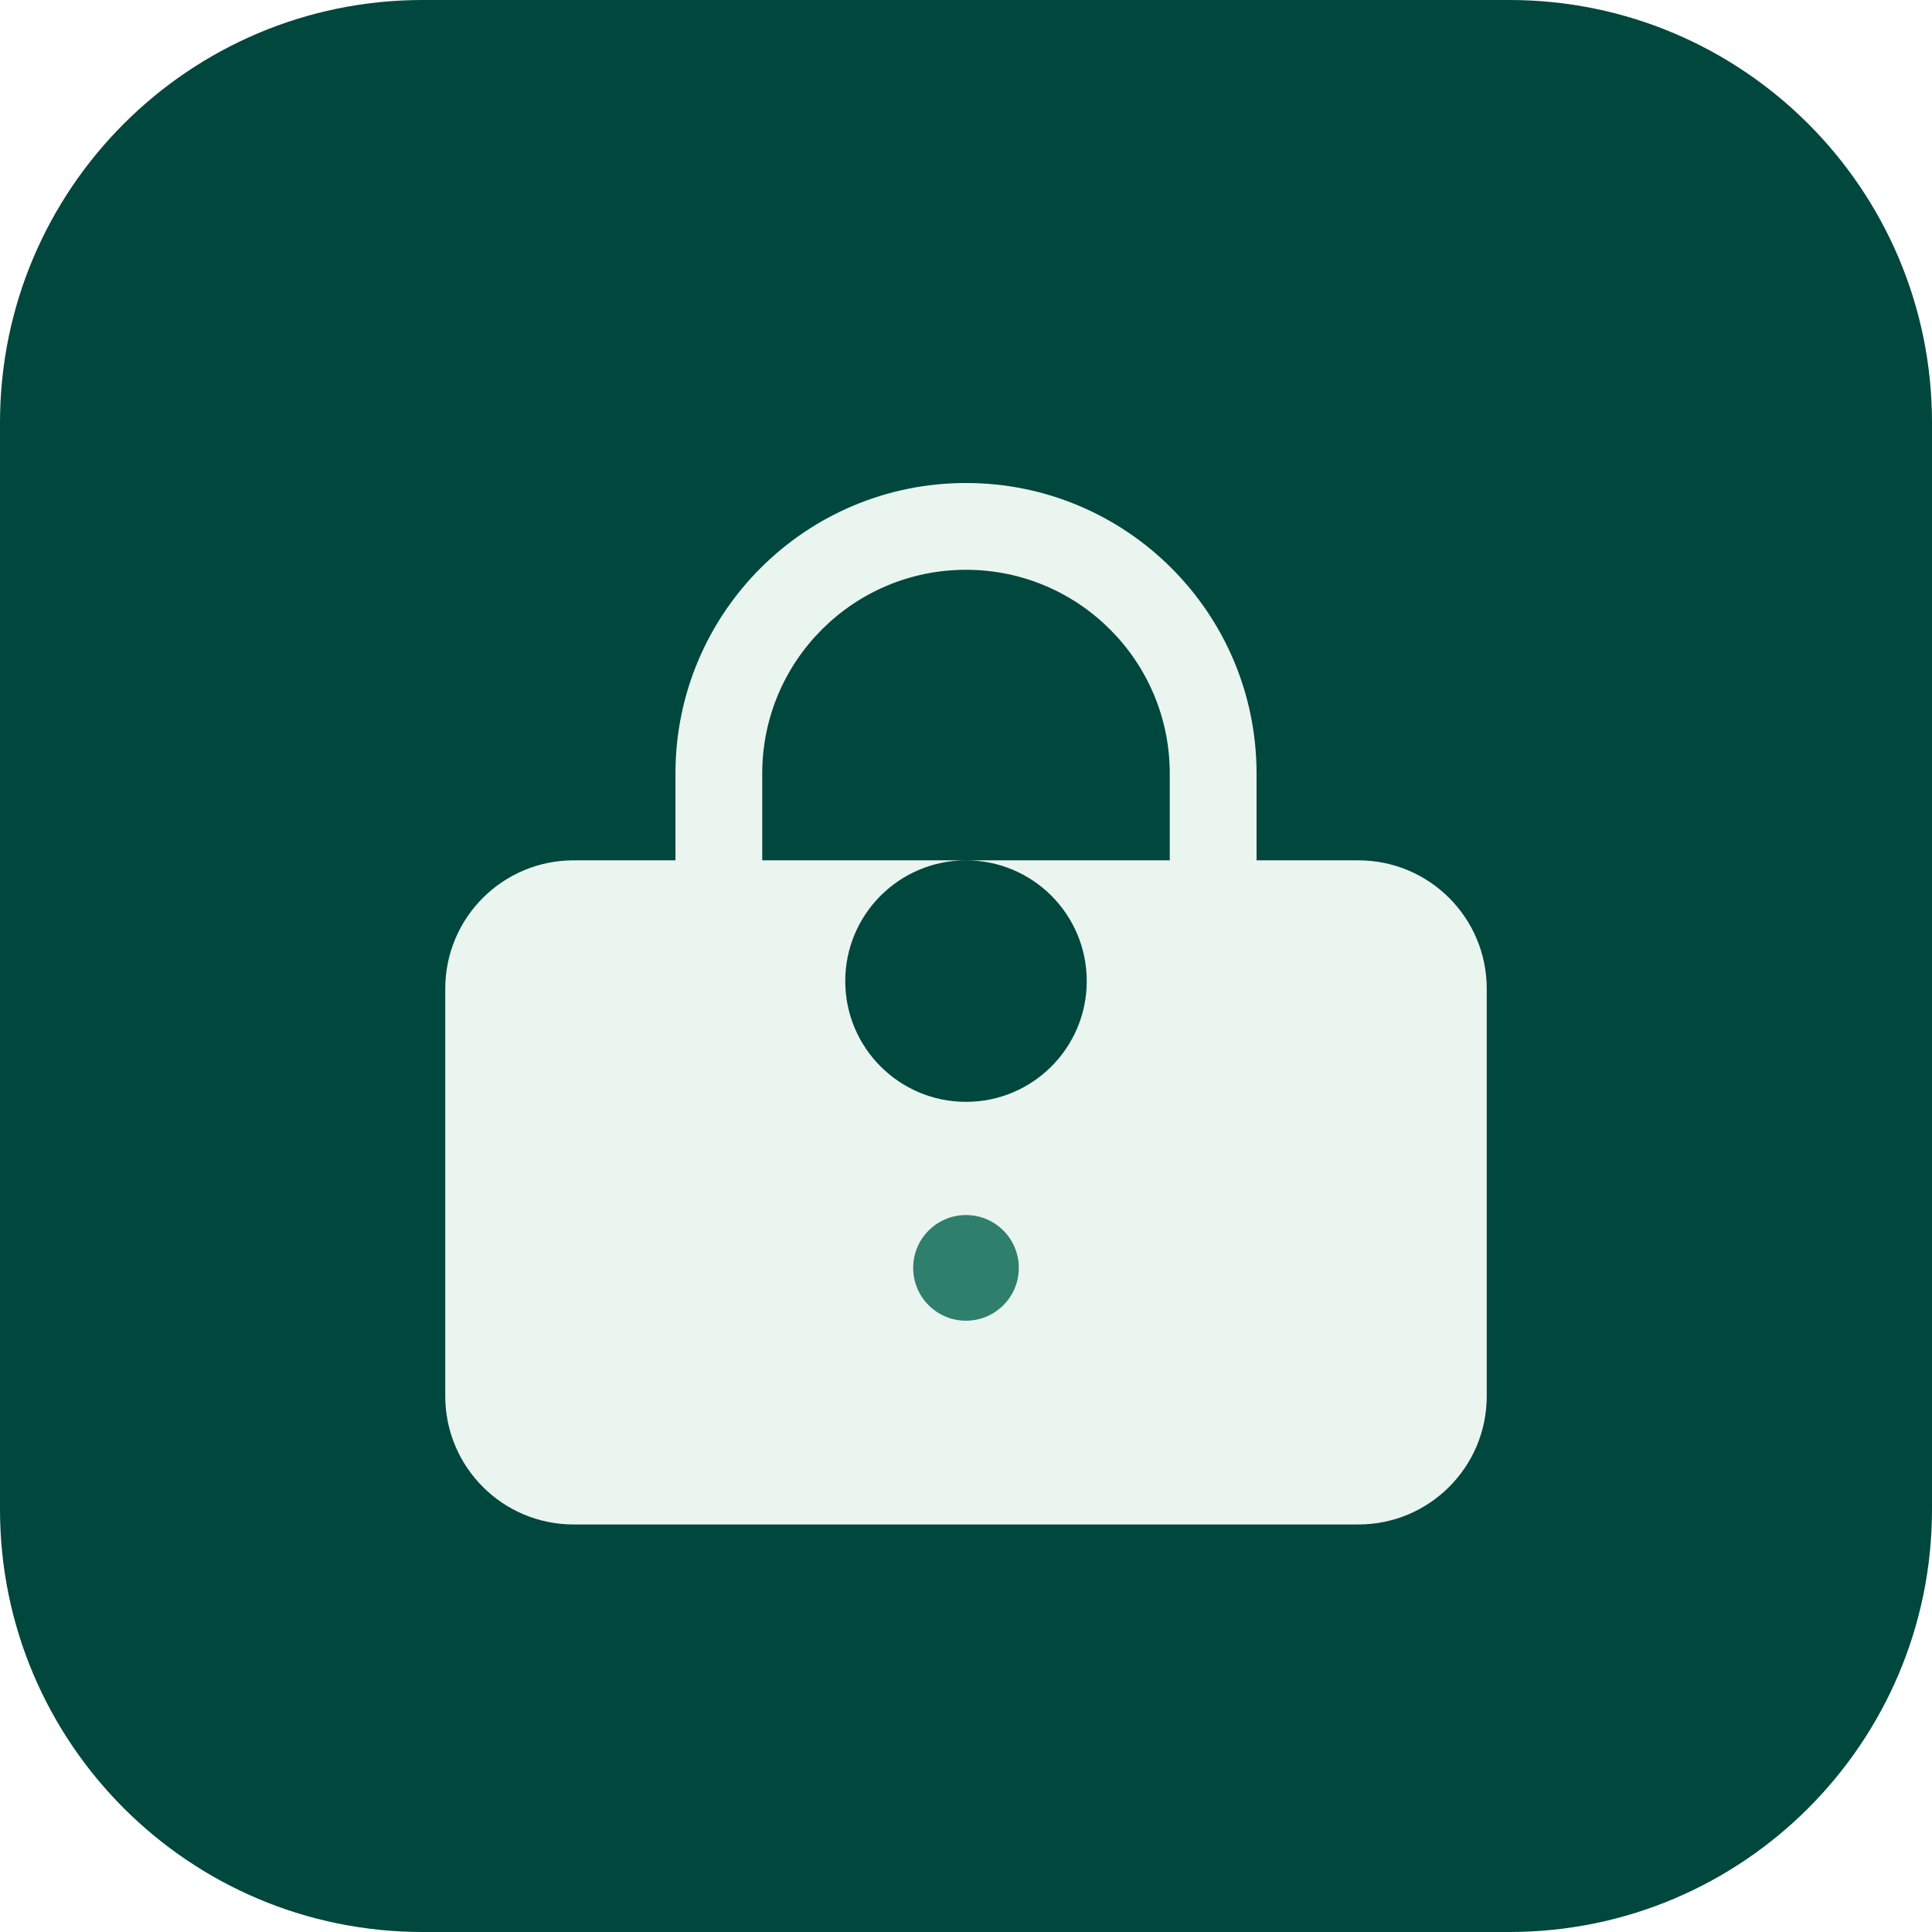
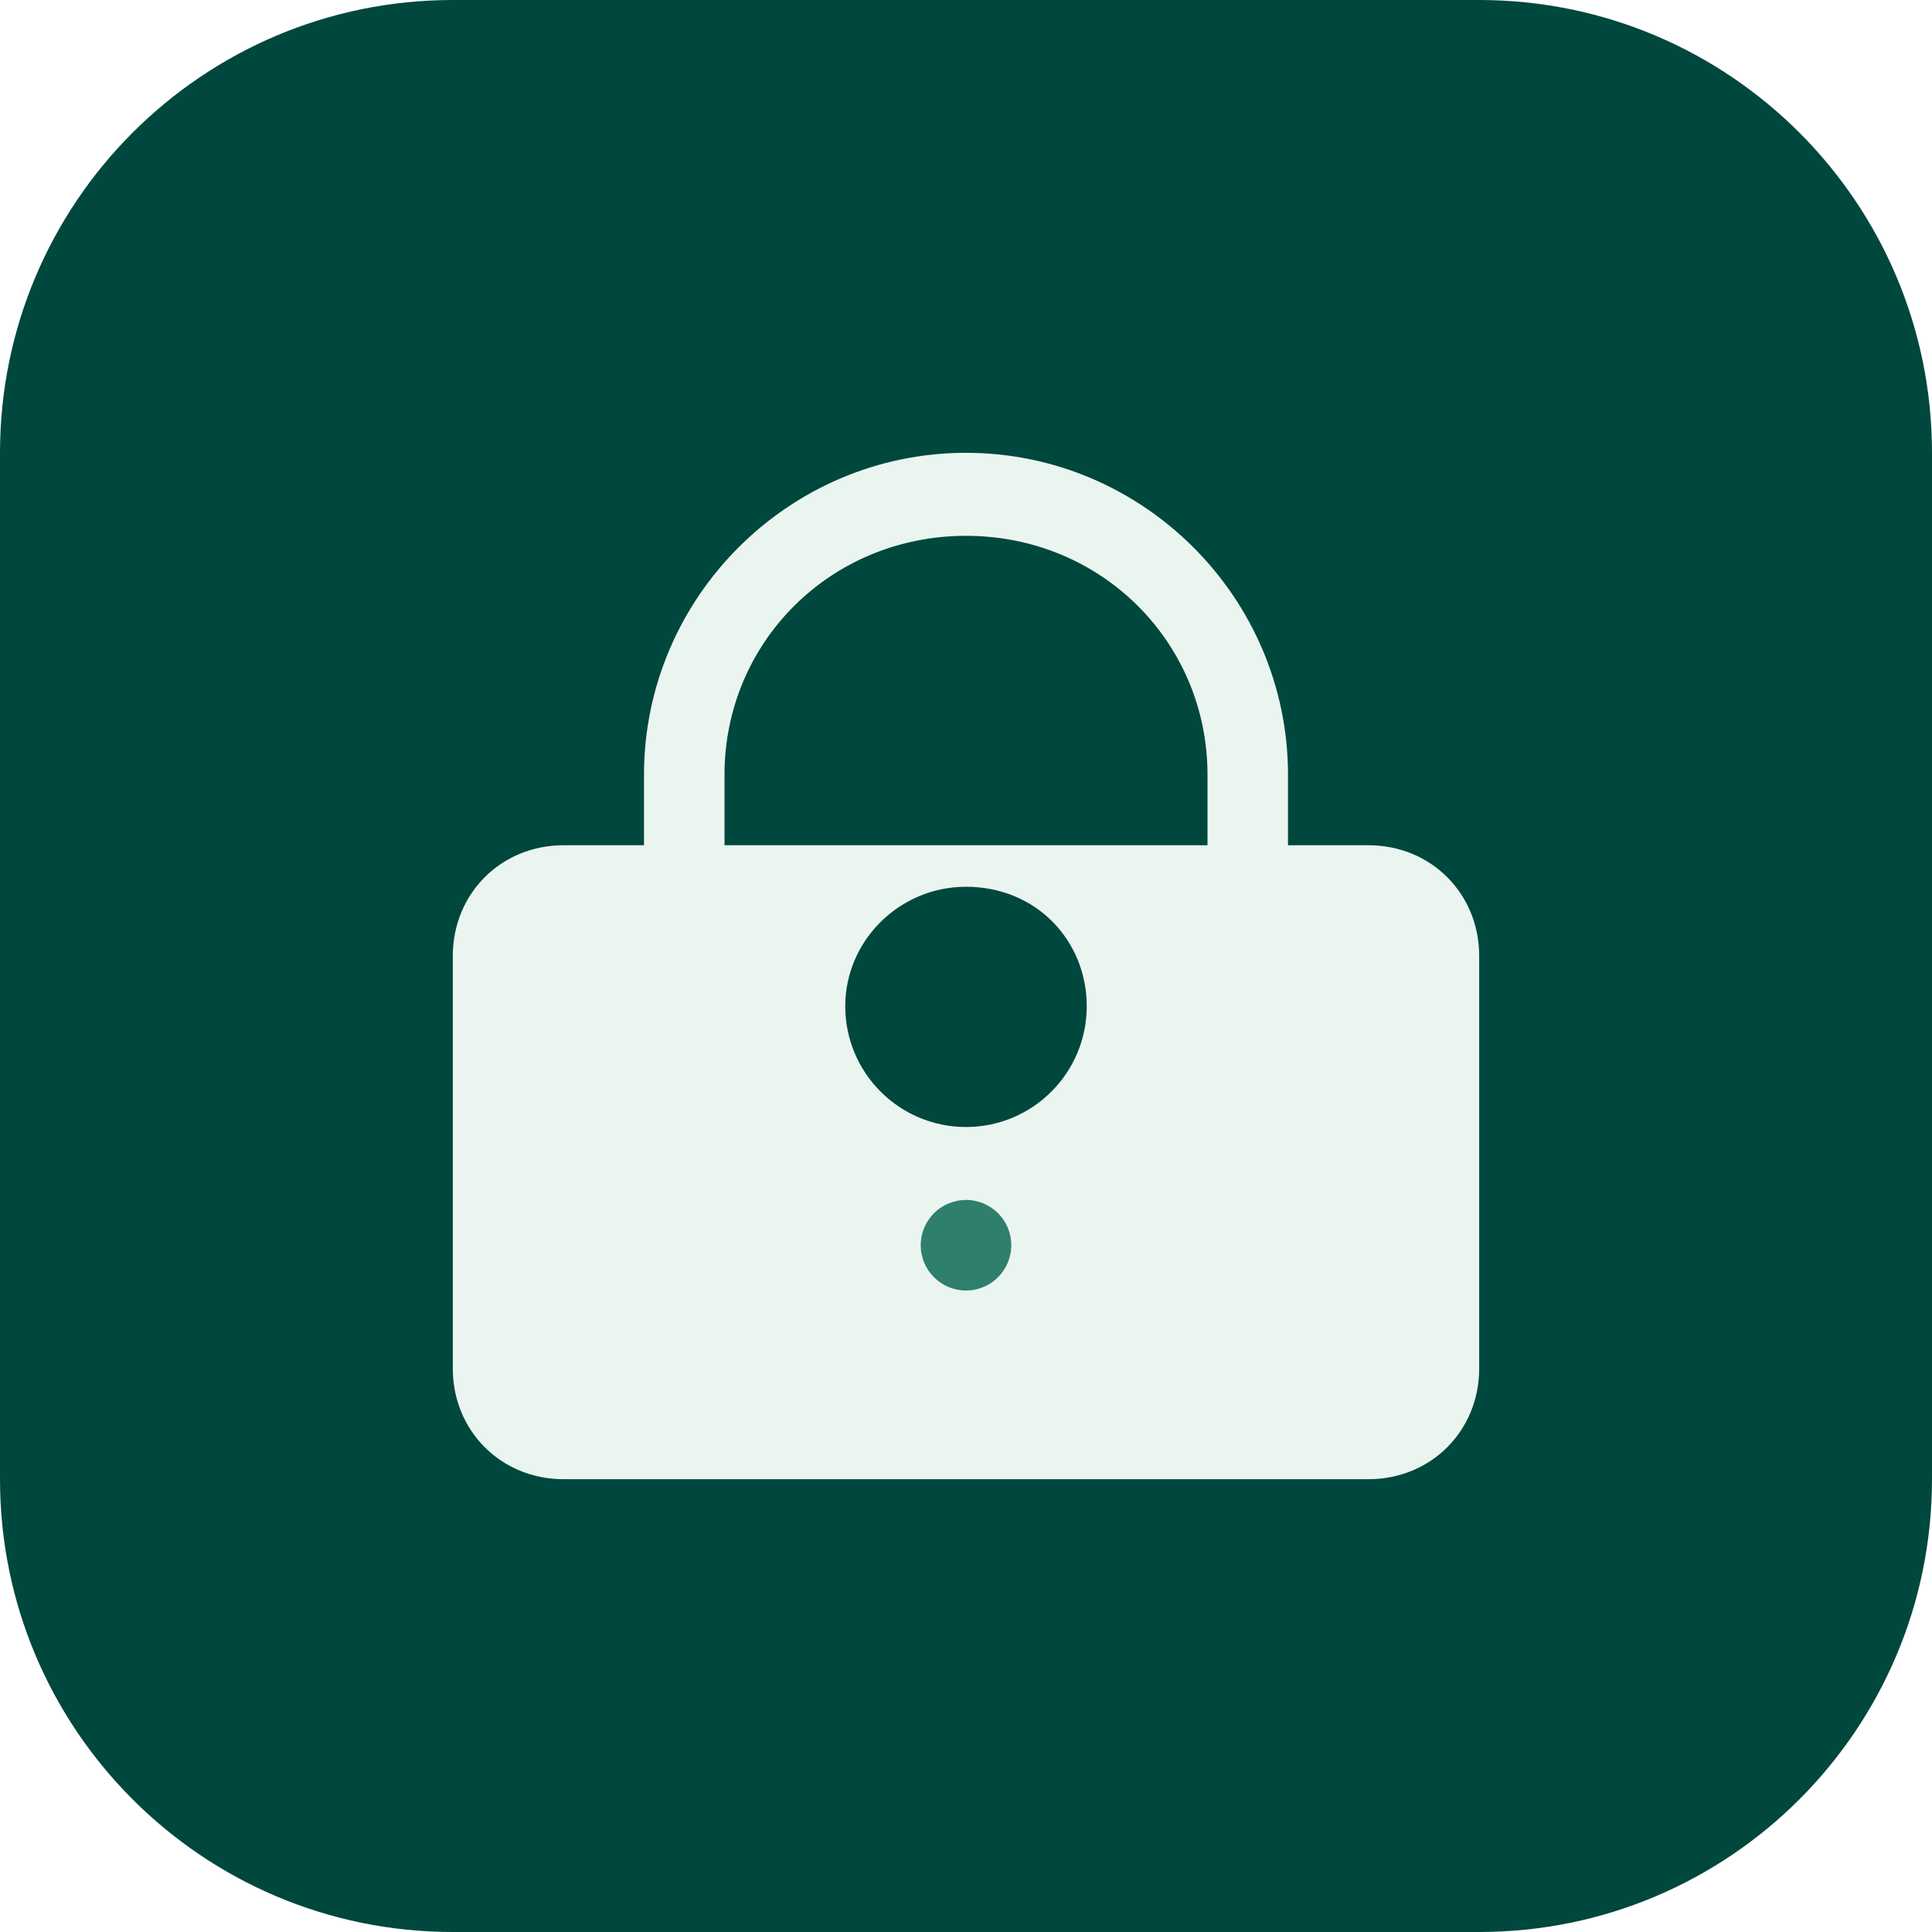
<svg xmlns="http://www.w3.org/2000/svg" width="512" height="512" viewBox="0 0 512 512" fill="none">
-   <rect width="512" height="512" rx="112" fill="#00473E" />
-   <path d="M256 128C298.526 128 333 162.474 333 205V228H360C378.778 228 394 243.222 394 262V370C394 388.778 378.778 404 360 404H152C133.222 404 118 388.778 118 370V262C118 243.222 133.222 228 152 228H179V205C179 162.474 213.474 128 256 128ZM310 228V205C310 175.177 285.823 151 256 151C226.177 151 202 175.177 202 205V228H310ZM256 292C273.673 292 288 277.673 288 260C288 242.327 273.673 228 256 228C238.327 228 224 242.327 224 260C224 277.673 238.327 292 256 292Z" fill="#EAF5EF" />
-   <circle cx="256" cy="336" r="14" fill="#2F7F6D" />
+   <rect width="512" height="512" rx="120" fill="#00473E" />
+   <path d="M256 120C302.944 120 341.333 158.389 341.333 205.333V224H362.667C379.2 224 392 236.8 392 253.333V362.667C392 379.2 379.2 392 362.667 392H149.333C132.8 392 120 379.2 120 362.667V253.333C120 236.8 132.8 224 149.333 224H170.667V205.333C170.667 158.389 209.056 120 256 120ZM320 224V205.333C320 170.155 291.845 142 256 142C220.155 142 192 170.155 192 205.333V224H320ZM256 298.667C273.673 298.667 288 284.34 288 266.667C288 249.327 274.673 235 256 235C238.327 235 224 249.327 224 266.667C224 284.34 238.327 298.667 256 298.667Z" fill="#EAF5EF" />
+   <circle cx="256" cy="330" r="12" fill="#2F7F6D" />
</svg>
